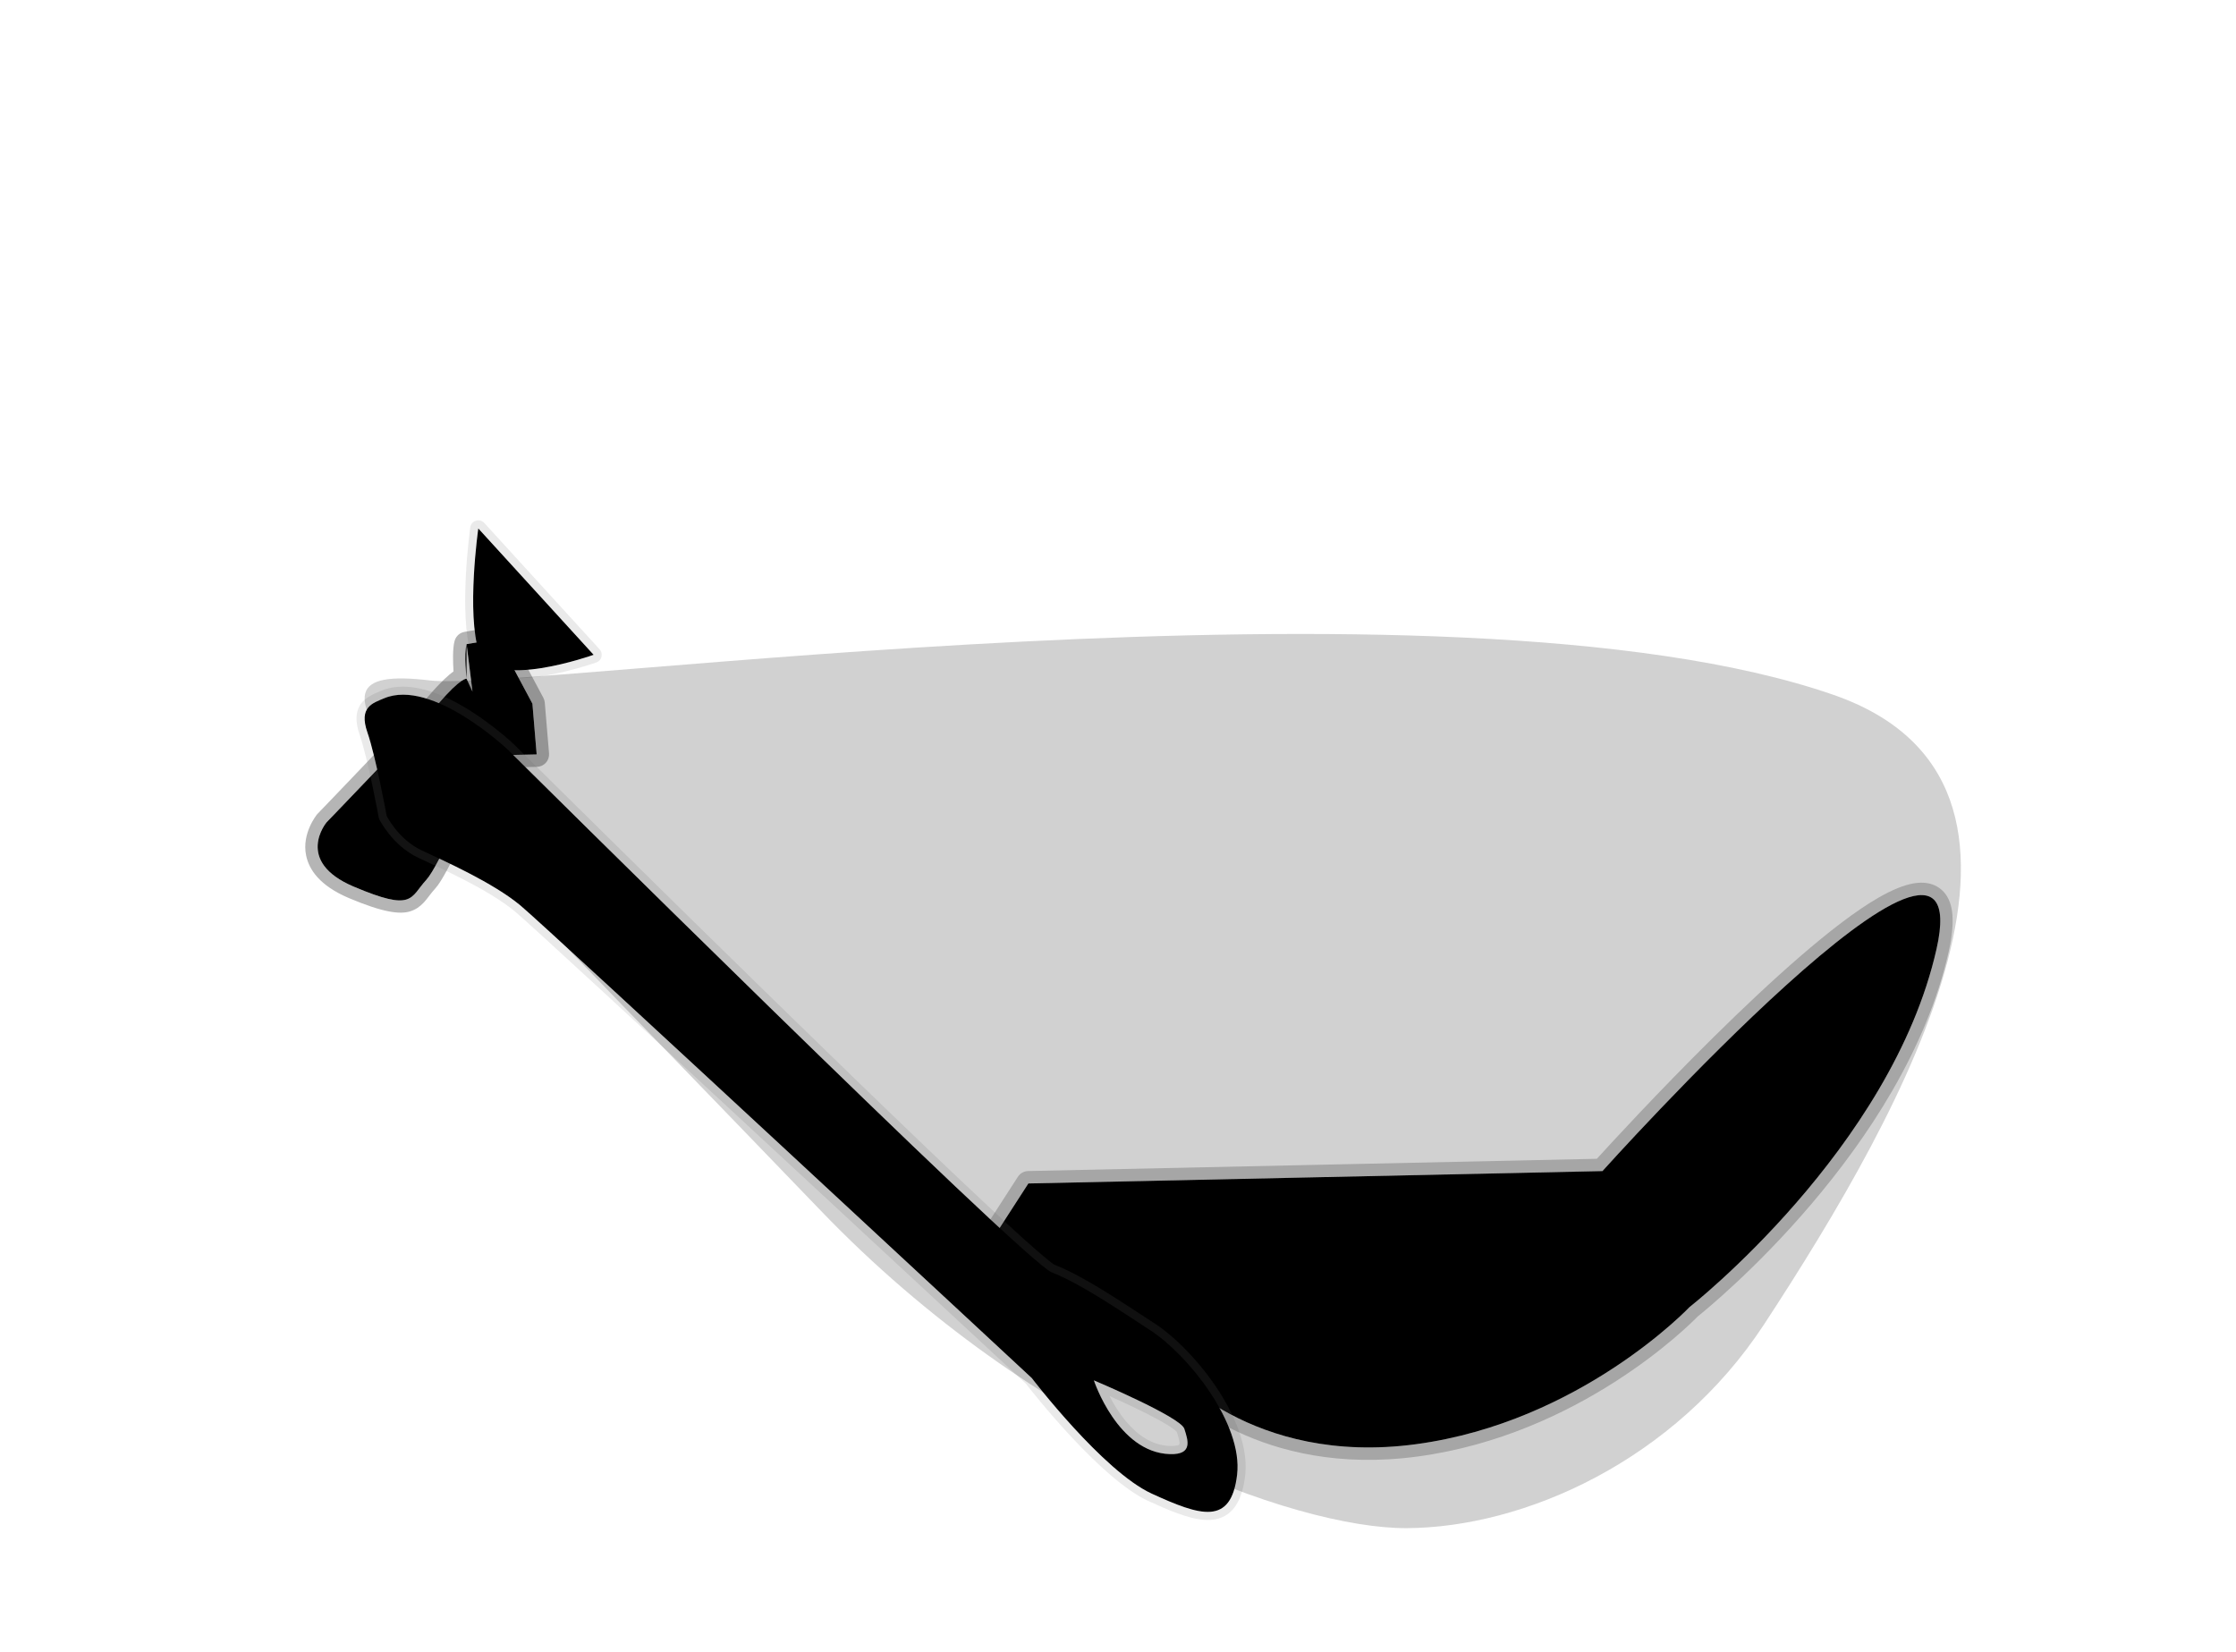
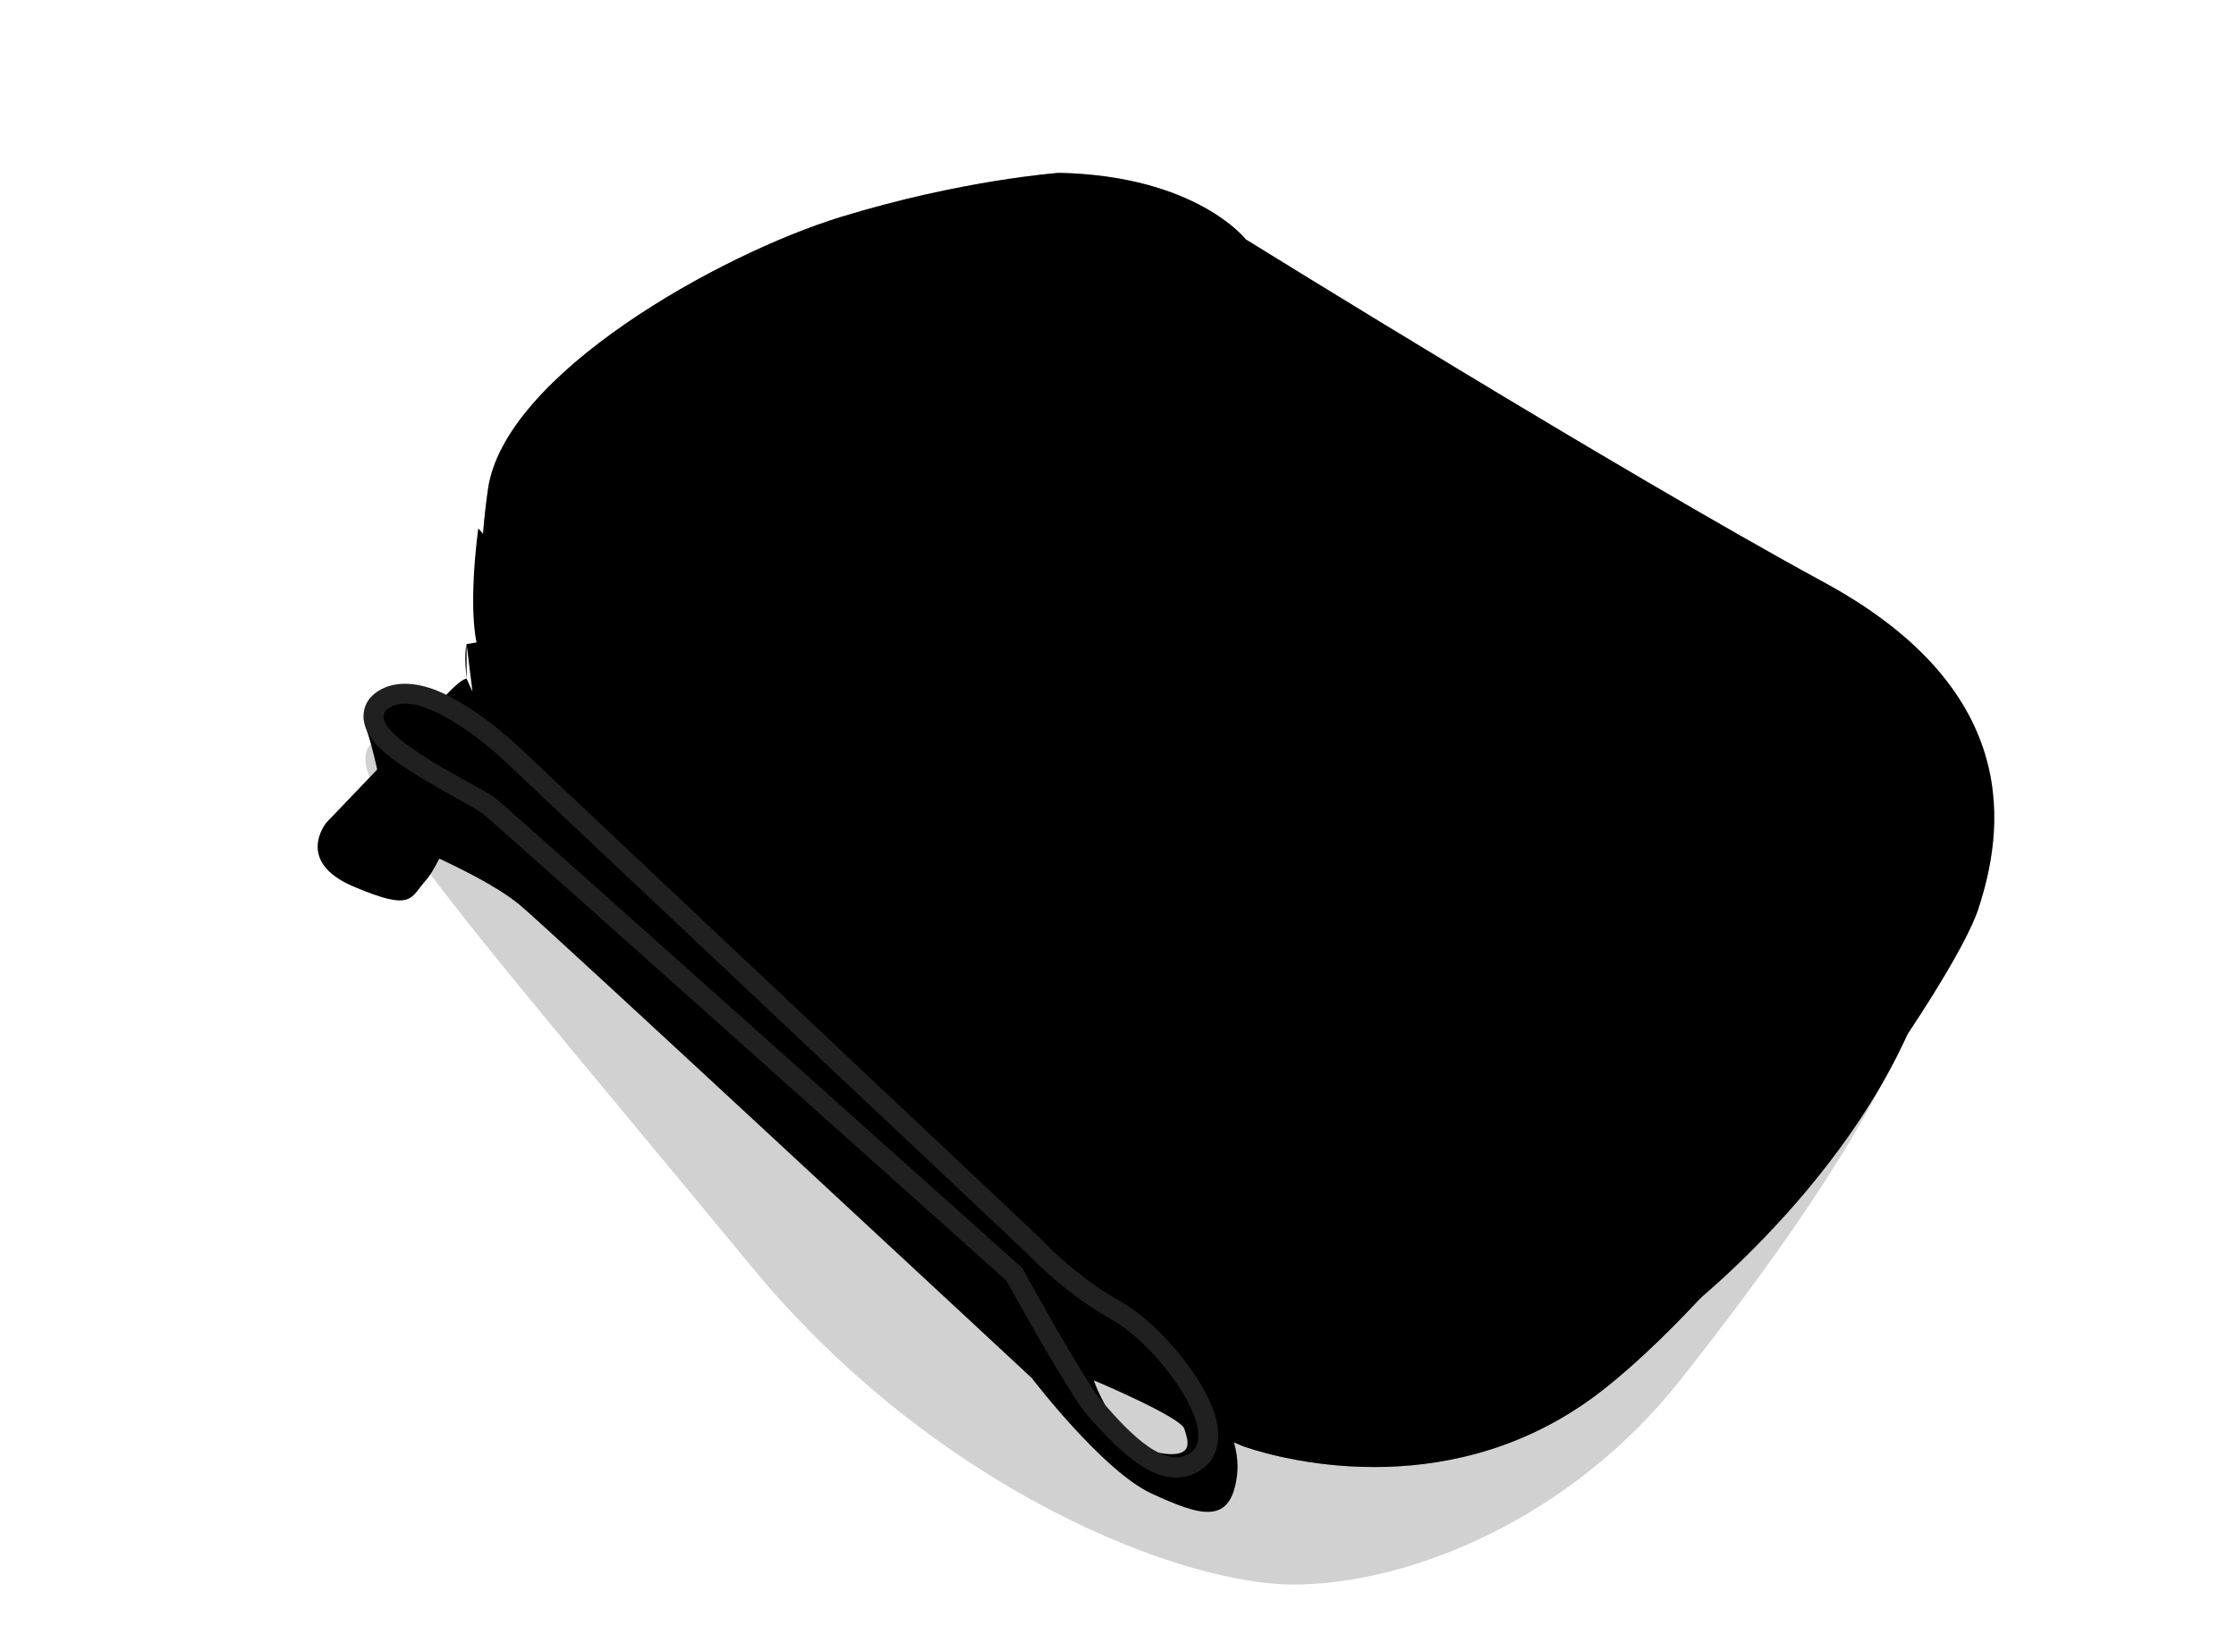
<svg xmlns="http://www.w3.org/2000/svg" width="100%" height="100%" viewBox="0 0 19500 14400" version="1.1" xml:space="preserve" style="fill-rule:evenodd;clip-rule:evenodd;stroke-linejoin:round;stroke-miterlimit:2;">
  <g id="background">
    <g>
+       <path d="M9235.5,1507.35c1198.59,25.244 1629.44,580.421 1629.44,580.421c0,0 3272.65,2030.09 5041.27,2990c1768.62,959.917 1561.01,2193.93 1345.94,2850.29c-215.077,656.357 -2006.27,3204.81 -3277.43,4196.55c-1271.16,991.74 -2730.95,623.567 -3112.66,495.037c-381.706,-128.53 -1240.79,-842.514 -1240.79,-842.514c0,0 -5124.92,-5093.25 -5254.09,-5391.57c-129.165,-298.324 -253.628,-1117.76 -111.713,-2118.48c141.915,-1000.72 2017.72,-2049.12 3074.77,-2374.12c1057.05,-325.007 1905.26,-385.61 1905.26,-385.61Zm3.168,116.763l-0.002,0c-71.501,5.629 -878.956,74.376 -1874.14,380.362c-623.024,191.558 -1535.57,638.97 -2196.05,1178.56c-422.034,344.785 -744.05,723.548 -797.497,1100.43c-137.695,970.957 -22.06,1766.29 103.265,2055.74c5.77,13.326 26.986,37.969 57.908,75.409c95.927,116.144 277.081,313.727 515.802,566.045c1350.85,1427.8 4530.02,4588.94 4651.95,4710.14c63.077,52.493 843.648,698.494 1199.39,818.28c368.316,124.022 1777.09,480.497 3003.66,-476.453c1254.94,-979.088 3026,-3492.91 3238.33,-4140.89c102,-311.277 204.364,-759.415 69.4,-1243.66c-136.114,-488.376 -514.2,-1008.64 -1360.12,-1467.76c-1770.66,-961.024 -5047.11,-2993.4 -5047.11,-2993.4c-11.782,-7.309 -22.168,-16.659 -30.668,-27.613c-0,-0 -408.796,-509.819 -1534.11,-535.186Z" style="fill-opacity:0.35;" />
+       <path d="M9235.5,1507.35c0,-0 -848.211,60.603 -1905.26,385.61c-1057.05,325.007 -2932.86,1373.4 -3074.77,2374.12c-141.915,1000.72 -17.452,1820.16 111.713,2118.48c129.166,298.324 5254.09,5391.57 5254.09,5391.57c0,0 859.088,713.984 1240.79,842.514c381.707,128.53 1841.5,496.703 3112.66,-495.037c1271.16,-991.739 3062.36,-3540.19 3277.43,-4196.55c215.076,-656.358 422.681,-1890.37 -1345.94,-2850.29c-1768.62,-959.916 -5041.27,-2990 -5041.27,-2990c0,0 -430.852,-555.177 -1629.44,-580.421Z" />
      <path d="M4171.21,4608.45c0,0 -105.988,744.758 7.727,1081.54c113.715,336.781 997.976,20.357 997.976,20.357l-1005.7,-1101.9Z" />
-       <path d="M4223.53,4560.7l1005.7,1101.9c15.977,17.506 22.141,41.842 16.422,64.842c-5.718,23 -22.561,41.616 -44.875,49.601c-0,0 -450.648,159.879 -761.443,136.502c-160.583,-12.078 -284.755,-74.269 -327.509,-200.891c-117.149,-346.953 -10.742,-1114.18 -10.742,-1114.18c3.863,-27.146 23.046,-49.624 49.247,-57.706c26.201,-8.082 54.714,-0.317 73.198,19.935Zm-52.319,47.751c0,0 -105.988,744.758 7.727,1081.54c113.715,336.781 997.976,20.357 997.976,20.357l-1005.7,-1101.9Z" style="fill:#787878;fill-opacity:0.16;" />
      <path d="M4069.1,5918.9l51.429,112.223l-51.429,-413.948l271.907,-46.064l302.09,565.321l37.107,442.686l-446.745,9.743c-128.332,310.736 -405.2,963.371 -514.879,1083.08c-144.982,158.244 -110.016,281.622 -633.126,60.335c-523.111,-221.287 -237.355,-560.955 -237.355,-560.955c0,-0 776.263,-804.044 975.084,-1034.89c198.82,-230.848 245.917,-217.532 245.917,-217.532Zm0,-301.725l0,301.725c0,-0 -25.812,-210.804 0,-301.725Z" />
-       <path d="M3955.14,5854.97c-5.146,-78.31 -8.904,-197.295 8.84,-264.098c1.698,-6.778 4.04,-13.332 6.969,-19.583c5.682,-12.18 13.485,-22.973 22.851,-32.016c11.705,-11.331 26.042,-20.109 42.224,-25.277c5.472,-1.758 11.109,-3.087 16.863,-3.957l270.023,-45.744c45.928,-7.781 91.688,14.669 113.642,55.754l302.09,565.321c6.953,13.012 11.176,27.307 12.408,42.008l37.106,442.686c2.497,29.79 -7.426,59.287 -27.421,81.51c-19.995,22.222 -48.284,35.195 -78.171,35.847l-376.156,8.203c-141.424,338.46 -402.068,933.927 -507.952,1049.5c-43.948,47.968 -71.615,92.697 -102.969,125.871c-33.785,35.747 -71.024,61.996 -119.868,76.998c-86.332,26.515 -230.373,11.81 -532.373,-115.943c-258.191,-109.219 -348.081,-250.691 -373.331,-370.482c-41.196,-195.445 95.283,-359.988 95.283,-359.988c1.59,-1.89 3.245,-3.726 4.961,-5.503c0,-0 772.976,-800.495 970.936,-1030.34c103.328,-119.973 171.422,-180.058 214.045,-210.76Zm113.958,-237.8l51.429,413.948l-51.429,-112.223c0,-0 -47.097,-13.316 -245.917,217.532c-198.821,230.848 -975.084,1034.89 -975.084,1034.89c0,-0 -285.756,339.668 237.355,560.955c523.11,221.287 488.144,97.909 633.126,-60.335c109.679,-119.712 386.547,-772.347 514.879,-1083.08l446.745,-9.743l-37.107,-442.686l-302.09,-565.321l-271.907,46.064Zm0,301.725l0,-301.725c-25.812,90.921 0,301.725 0,301.725Z" style="fill-opacity:0.29;" />
      <path d="M8968.38,10320.7l-575.498,891.224l1797.41,715.608c0,-0 720.919,860.047 2157.54,666.96c1436.62,-193.088 2385.49,-1194.99 2385.49,-1194.99c0,-0 1762.54,-1381.05 2155.29,-3124.76c392.745,-1743.72 -2913.59,1937.97 -2913.59,1937.97l-5006.64,107.998Z" />
-       <path d="M8966.05,10212.4l4960.02,-106.993c231.411,-254.418 1675.66,-1825.69 2452.17,-2274.82c121.832,-70.467 229.776,-114.398 316.543,-127.977c79.616,-12.46 146.171,-1.021 198.445,28.978c56.08,32.184 99.873,86.248 121.564,170.557c22.32,86.758 20.028,216.502 -20.492,396.402c-386.579,1716.34 -2073.12,3089.45 -2187.99,3181.33c-81.467,83.548 -1033.83,1032.45 -2444.05,1221.99c-1364.14,183.345 -2109.66,-546.696 -2235.74,-683.116l-1773.7,-706.17c-30.102,-11.985 -53.26,-36.814 -63.122,-67.678c-9.861,-30.863 -5.39,-64.52 12.186,-91.739l575.498,-891.225c19.504,-30.205 52.724,-48.765 88.672,-49.54Zm2.336,108.308l-575.498,891.224l1797.41,715.608c0,-0 720.919,860.047 2157.54,666.96c1436.62,-193.088 2385.49,-1194.99 2385.49,-1194.99c0,-0 1762.54,-1381.05 2155.29,-3124.76c392.745,-1743.72 -2913.59,1937.97 -2913.59,1937.97l-5006.64,107.998Z" style="fill-opacity:0.21;" />
      <path d="M4430.79,6539.8c0,-0 4495.54,4459.66 4741.19,4556.1c245.647,96.433 552.122,304.456 863.419,507.706c325.27,212.373 806.012,810.491 753.231,1257.37c-52.781,446.879 -319.516,359.133 -744.323,164.642c-424.808,-194.49 -1046.2,-1008.03 -1046.2,-1008.03c0,-0 -4220.27,-3922.92 -4460.82,-4122.41c-240.553,-199.485 -659.8,-384.92 -861.967,-480.461c-202.167,-95.541 -303.177,-299.566 -303.177,-299.566c-0,0 -92.447,-509.577 -168.481,-729.584c-76.034,-220.007 46.383,-253.841 146.113,-295.82c421.102,-177.251 1081.02,450.054 1081.02,450.054Zm5108.81,5497.86c-0,-0 207.265,630.215 663.786,643.313c199.83,5.734 158.54,-118.21 124.952,-221.508c-33.588,-103.298 -788.738,-421.805 -788.738,-421.805Z" />
-       <path d="M4480.68,6489.51c-0,-0 2876.06,2853.13 4152.21,4043.73c221.795,206.926 394.879,363.342 495.527,445.103c34.759,28.236 57.657,46.99 69.448,51.619c249.185,97.822 560.479,308.153 876.26,514.331c202.536,132.238 463.723,408.09 627.982,708.188c113.171,206.76 179.512,425.087 156.868,616.8c-18.493,156.575 -64.03,255.161 -125.739,312.837c-63.78,59.612 -146.608,81.446 -248.791,70.819c-124.238,-12.922 -282.582,-77.284 -469.624,-162.917c-415.172,-190.079 -1015.81,-955.772 -1069.17,-1024.5c-149.741,-139.188 -4217.6,-3920.14 -4453.57,-4115.82c-236.24,-195.909 -648.473,-377.116 -847.016,-470.944c-224.248,-105.976 -336.392,-332.18 -336.392,-332.18c-2.94,-5.94 -5.033,-12.263 -6.216,-18.784c0,0 -90.8,-502.269 -165.733,-719.091c-38.979,-112.786 -31.728,-187.631 -7.456,-240.003c35.959,-77.592 117.29,-112.356 193.037,-144.239c185.988,-78.287 415.068,-20.861 621.927,83.946c290.092,146.977 535.37,380.054 535.37,380.054c0.365,0.347 0.726,0.697 1.084,1.052Zm-49.886,50.287c0,-0 -659.913,-627.305 -1081.02,-450.054c-99.73,41.979 -222.147,75.813 -146.113,295.82c76.034,220.007 168.481,729.584 168.481,729.584c-0,0 101.01,204.025 303.177,299.566c202.167,95.541 621.414,280.976 861.967,480.461c240.554,199.486 4460.82,4122.41 4460.82,4122.41c0,-0 621.389,813.541 1046.2,1008.03c424.807,194.491 691.542,282.237 744.323,-164.642c52.781,-446.879 -427.961,-1045 -753.231,-1257.37c-311.297,-203.25 -617.772,-411.273 -863.419,-507.706c-245.647,-96.433 -4741.19,-4556.1 -4741.19,-4556.1Zm5108.81,5497.86c-0,-0 755.15,318.507 788.738,421.805c33.588,103.298 74.878,227.242 -124.952,221.508c-456.521,-13.098 -663.786,-643.313 -663.786,-643.313Zm723.246,449.444c-3.99,-3.87 -16.832,-16.113 -28.091,-24.507c-31.128,-23.204 -75.107,-49.751 -125.861,-77.802c-131.443,-72.647 -306.627,-153.92 -433.164,-210.46c35.733,69.783 85.675,152.873 150.523,228.385c93.199,108.524 217.9,202.822 379.164,207.449c24.197,0.694 43.757,-0.684 59.382,-4.549c8.672,-2.144 15.553,-3.267 18.694,-8.236c5.578,-8.825 2.323,-20.408 0.436,-32.598c-3.902,-25.203 -12.704,-52.012 -21.083,-77.682Z" style="fill:#787878;fill-opacity:0.16;" />
    </g>
-     <path d="M3749.78,5933.99c-1371.15,-164.976 -280.471,787.486 3408.6,4624.31c1878.36,1953.59 4134.28,2772.53 5108.45,2768.18c1024.47,-4.581 2338.39,-586.507 3118.46,-1778.32c1241.25,-1896.4 2823.8,-4720.3 600.542,-5489.97c-3374.18,-1168.11 -11409.5,-24.748 -12236.1,-124.198Z" style="fill-opacity:0.18;" />
+     <path d="M9057.88,10870.6c-0,-0 1755.97,1138.8 2528.02,1255.13c430.594,64.883 2048.42,799.467 4639.25,-2554.45" style="fill:none;" />
+     <path d="M3780.14,6425.96c-1348.63,-164.977 -387.958,787.485 2777.41,4624.31c1611.71,1953.59 3755.85,2772.53 4730.61,2768.18c1025.1,-4.582 2418.45,-586.507 3361.19,-1778.32c1500.1,-1896.4 3468.1,-4720.3 1349.89,-5489.97c-3214.74,-1168.11 -11406.1,-24.749 -12219.1,-124.198Z" style="fill-opacity:0.18;" />
+     <path d="M4485.85,6477.07l4587.42,4322.7c3.124,2.944 6.139,6.002 9.038,9.167c0,0 291.519,317.971 687.106,539.035c327.245,182.872 712.033,643.308 820.635,973.435c70.858,215.397 28.339,388.866 -96.198,483.302c-124.566,94.458 -268.252,101.358 -416.646,42.962c-228.483,-89.911 -476.288,-372.387 -596.211,-508.364c-142.679,-161.781 -615.904,-1010.53 -705.389,-1171.9c-337.476,-302.076 -4435.57,-3969.97 -4567.8,-4072.82c-98.458,-76.578 -666.61,-349.166 -893.341,-568.262c-102.162,-98.722 -146.329,-201.698 -144.767,-281.283c1.625,-82.83 36.759,-163.576 138.404,-224.696c132.301,-79.554 311.822,-73.338 497.817,0.387c325.078,128.855 679.113,455.56 679.113,455.56c0.276,0.257 0.551,0.514 0.825,0.772Zm-120.014,127.364c-0,0 -663.349,-617.033 -967.56,-434.108c-304.211,182.925 778.772,678.648 916.963,786.129c138.19,107.482 4599.13,4100.31 4599.13,4100.31c0,0 544.395,992.776 697.866,1166.79c153.471,174.018 530.419,627.836 775.869,441.712c245.451,-186.124 -283.246,-929.364 -704.067,-1164.53c-420.821,-235.165 -730.789,-573.603 -730.789,-573.603l-4587.42,-4322.7Z" style="fill:#202020;" />
  </g>
</svg>
